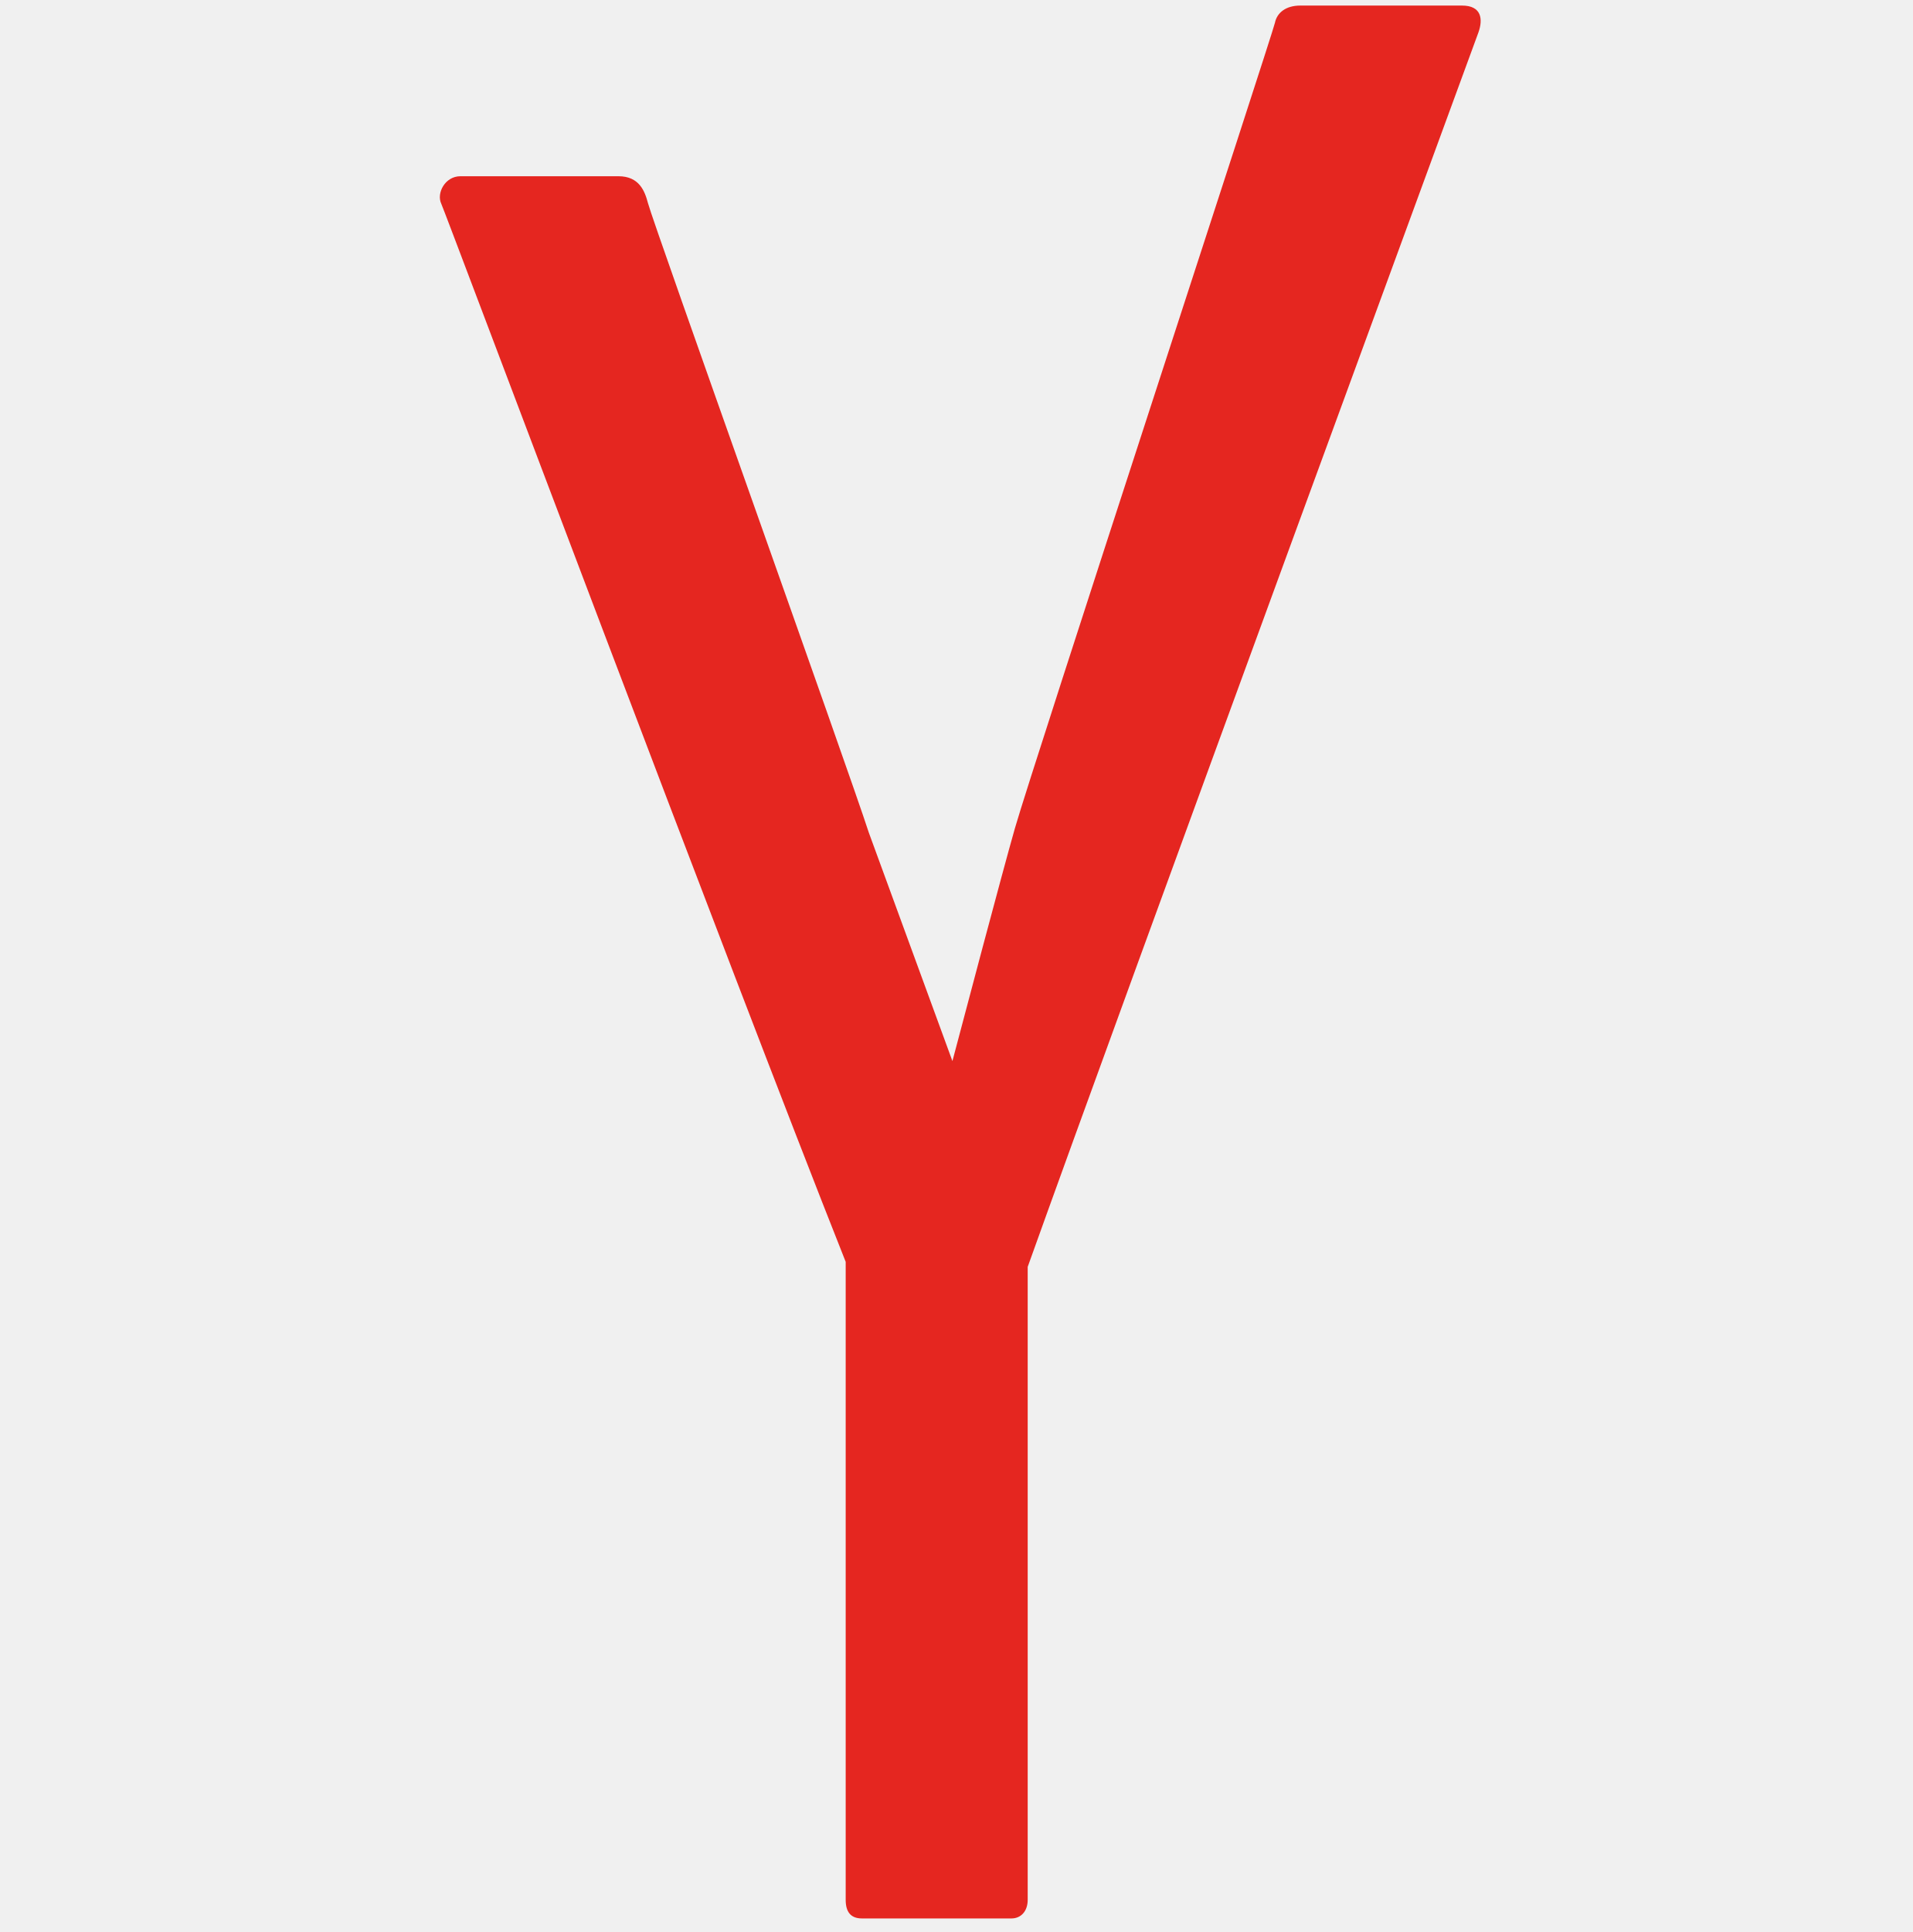
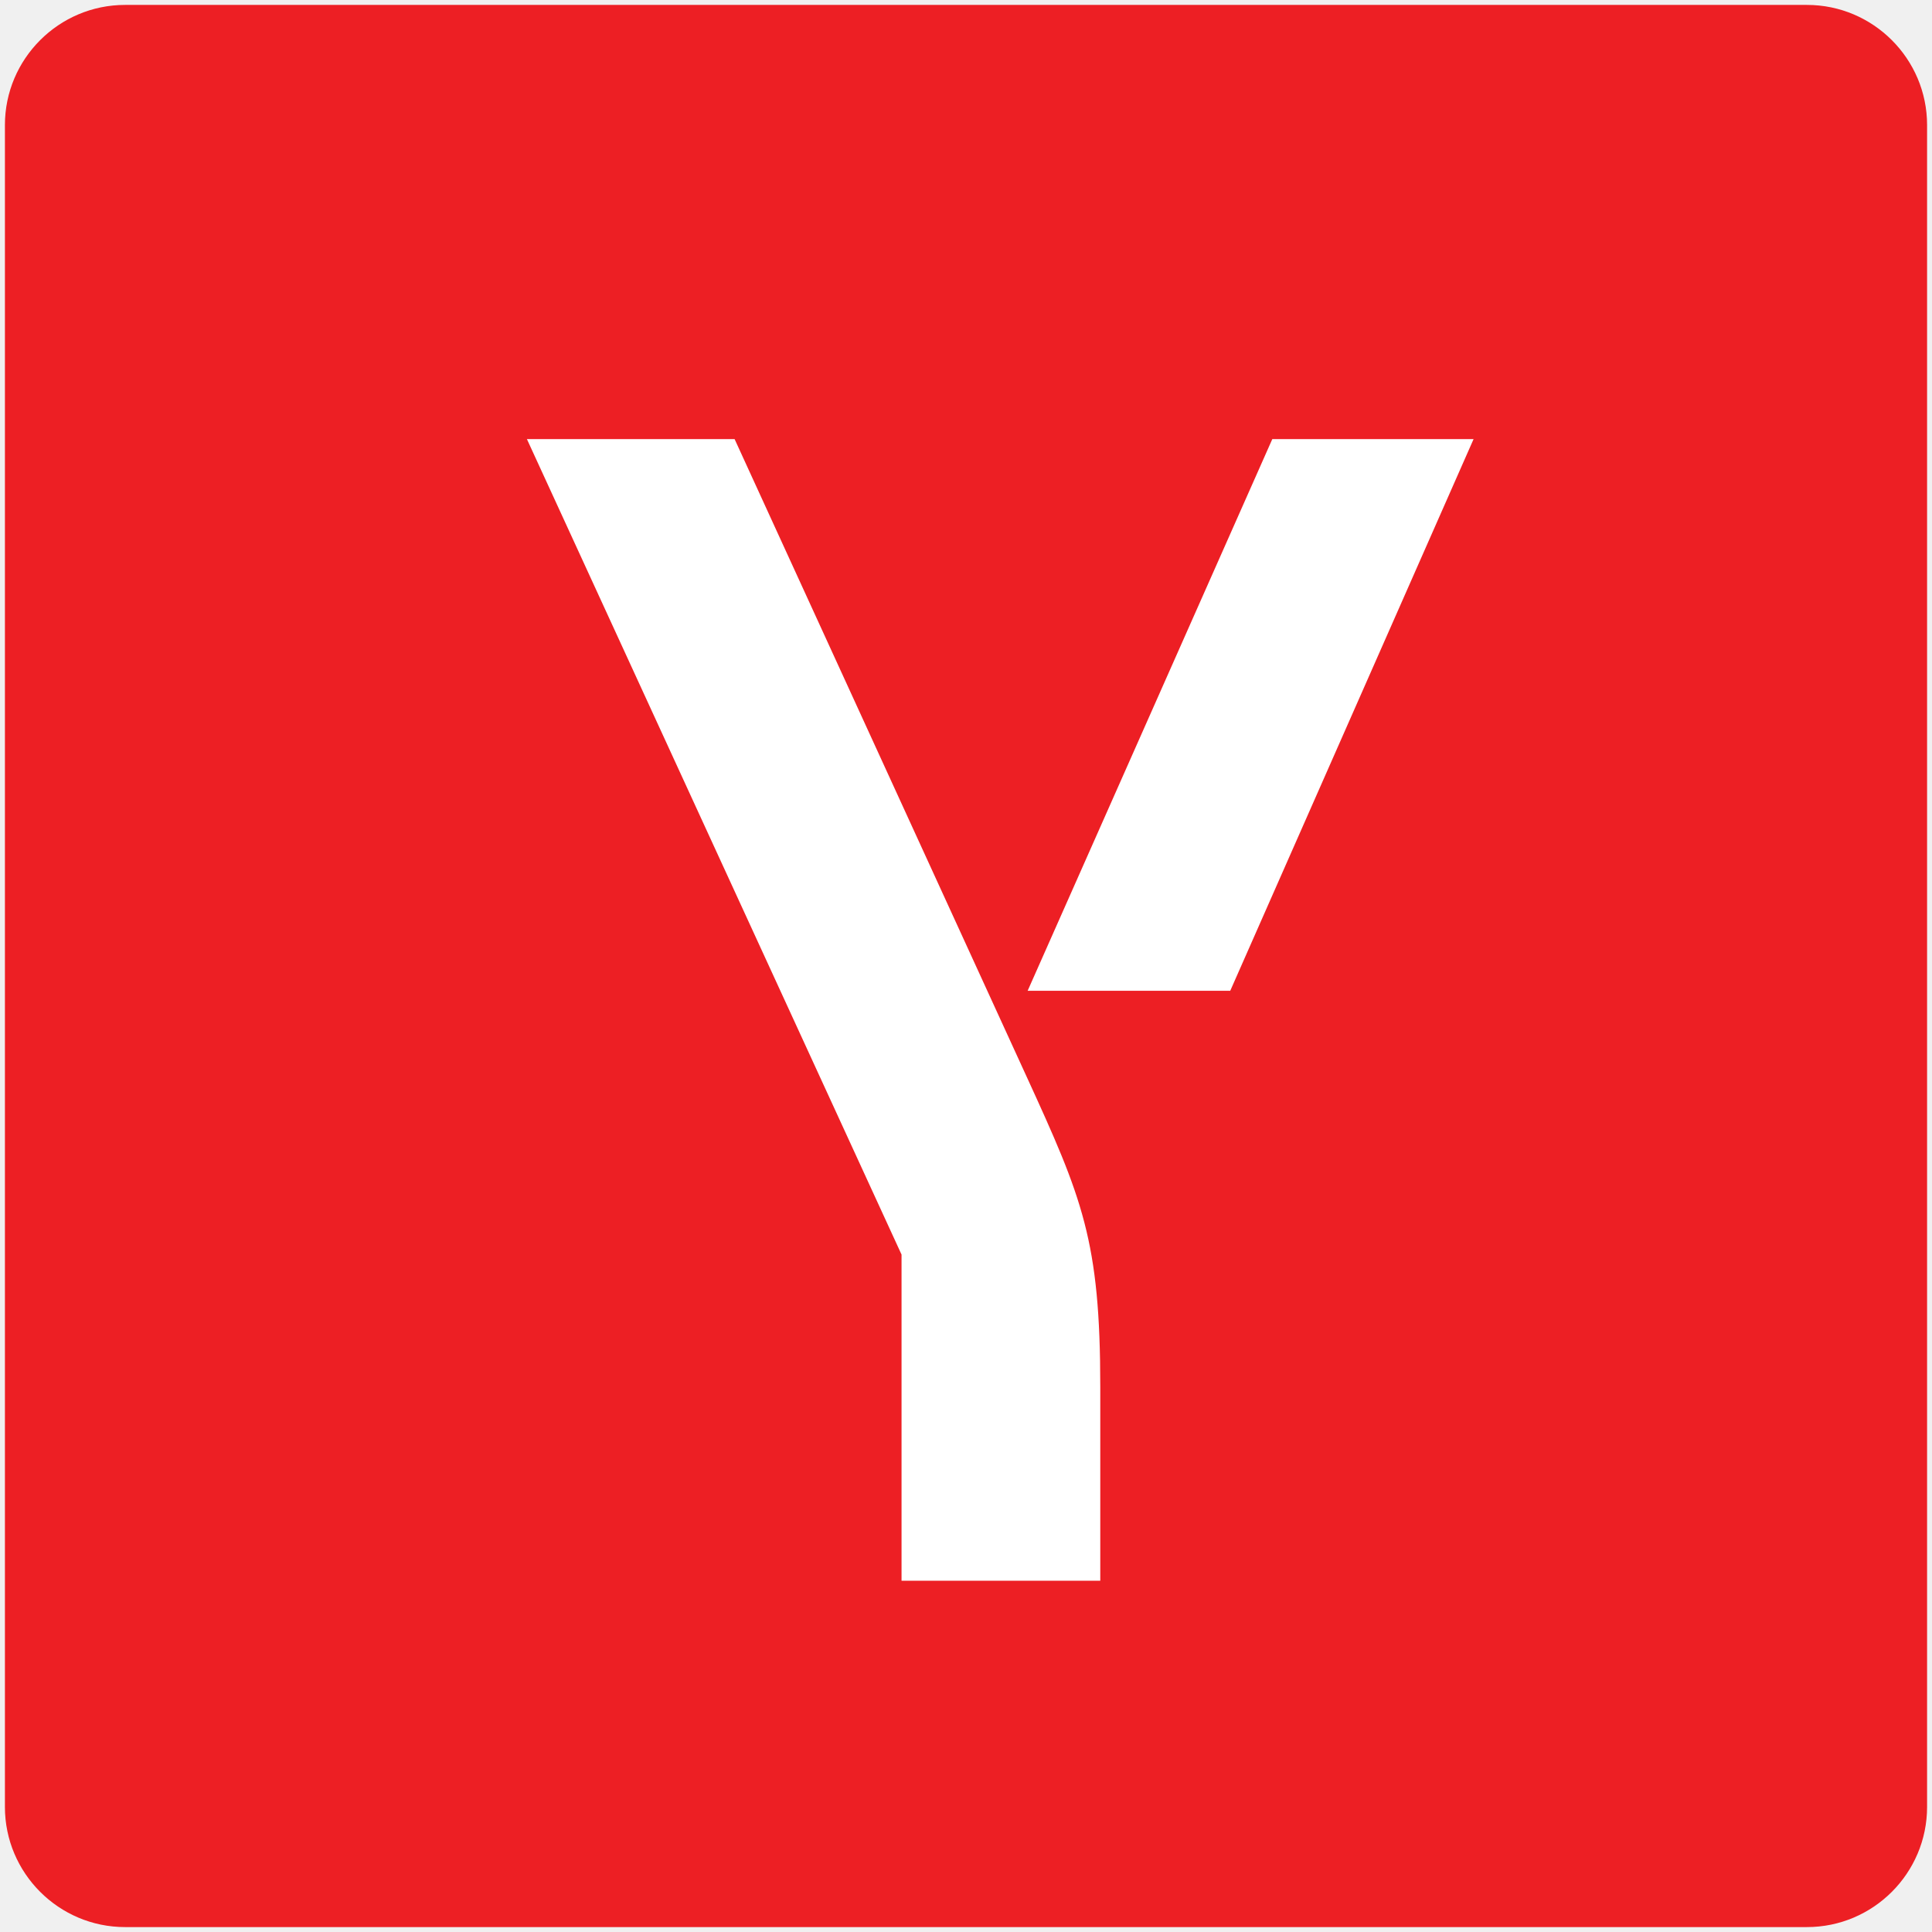
- <svg xmlns="http://www.w3.org/2000/svg" width="100" height="101" viewBox="0 0 100 101" fill="none">
-   <path d="M76.449 0.291H67.992C67.242 0.291 66.775 0.659 66.666 1.192C66.559 1.728 53.984 40.101 53.07 43.298C52.422 45.564 50.309 53.553 49.802 55.471L45.428 43.521C44.365 40.232 34.179 11.754 33.881 10.616C33.716 9.991 33.429 9.213 32.334 9.213H24.077C23.27 9.213 22.813 10.099 23.073 10.649C23.281 11.089 38.196 50.797 44.221 65.966V99.317C44.221 99.926 44.464 100.291 45.07 100.291H52.89C53.375 100.291 53.738 99.926 53.738 99.317V67.701V66.228C58.761 52.191 77.108 2.252 77.307 1.694C77.551 1.01 77.479 0.291 76.449 0.291V0.291Z" fill="#E52620" />
+ <svg xmlns="http://www.w3.org/2000/svg" width="22" height="22" viewBox="0 0 22 22" fill="none">
+   <path d="M21.944 20.576C21.944 21.33 21.33 21.944 20.576 21.944H1.424C0.67 21.944 0.056 21.33 0.056 20.576V1.424C0.056 0.67 0.67 0.056 1.424 0.056H20.576C21.33 0.056 21.944 0.67 21.944 1.424V20.576Z" fill="#ED1F24" />
+   <path d="M12.529 15.795V18H10.266V14.286L6 5H8.365L11.688 12.255C12.326 13.647 12.529 14.126 12.529 15.795ZM16.78 5L14.009 11.282H11.702L14.488 5H16.78Z" fill="white" />
</svg>
